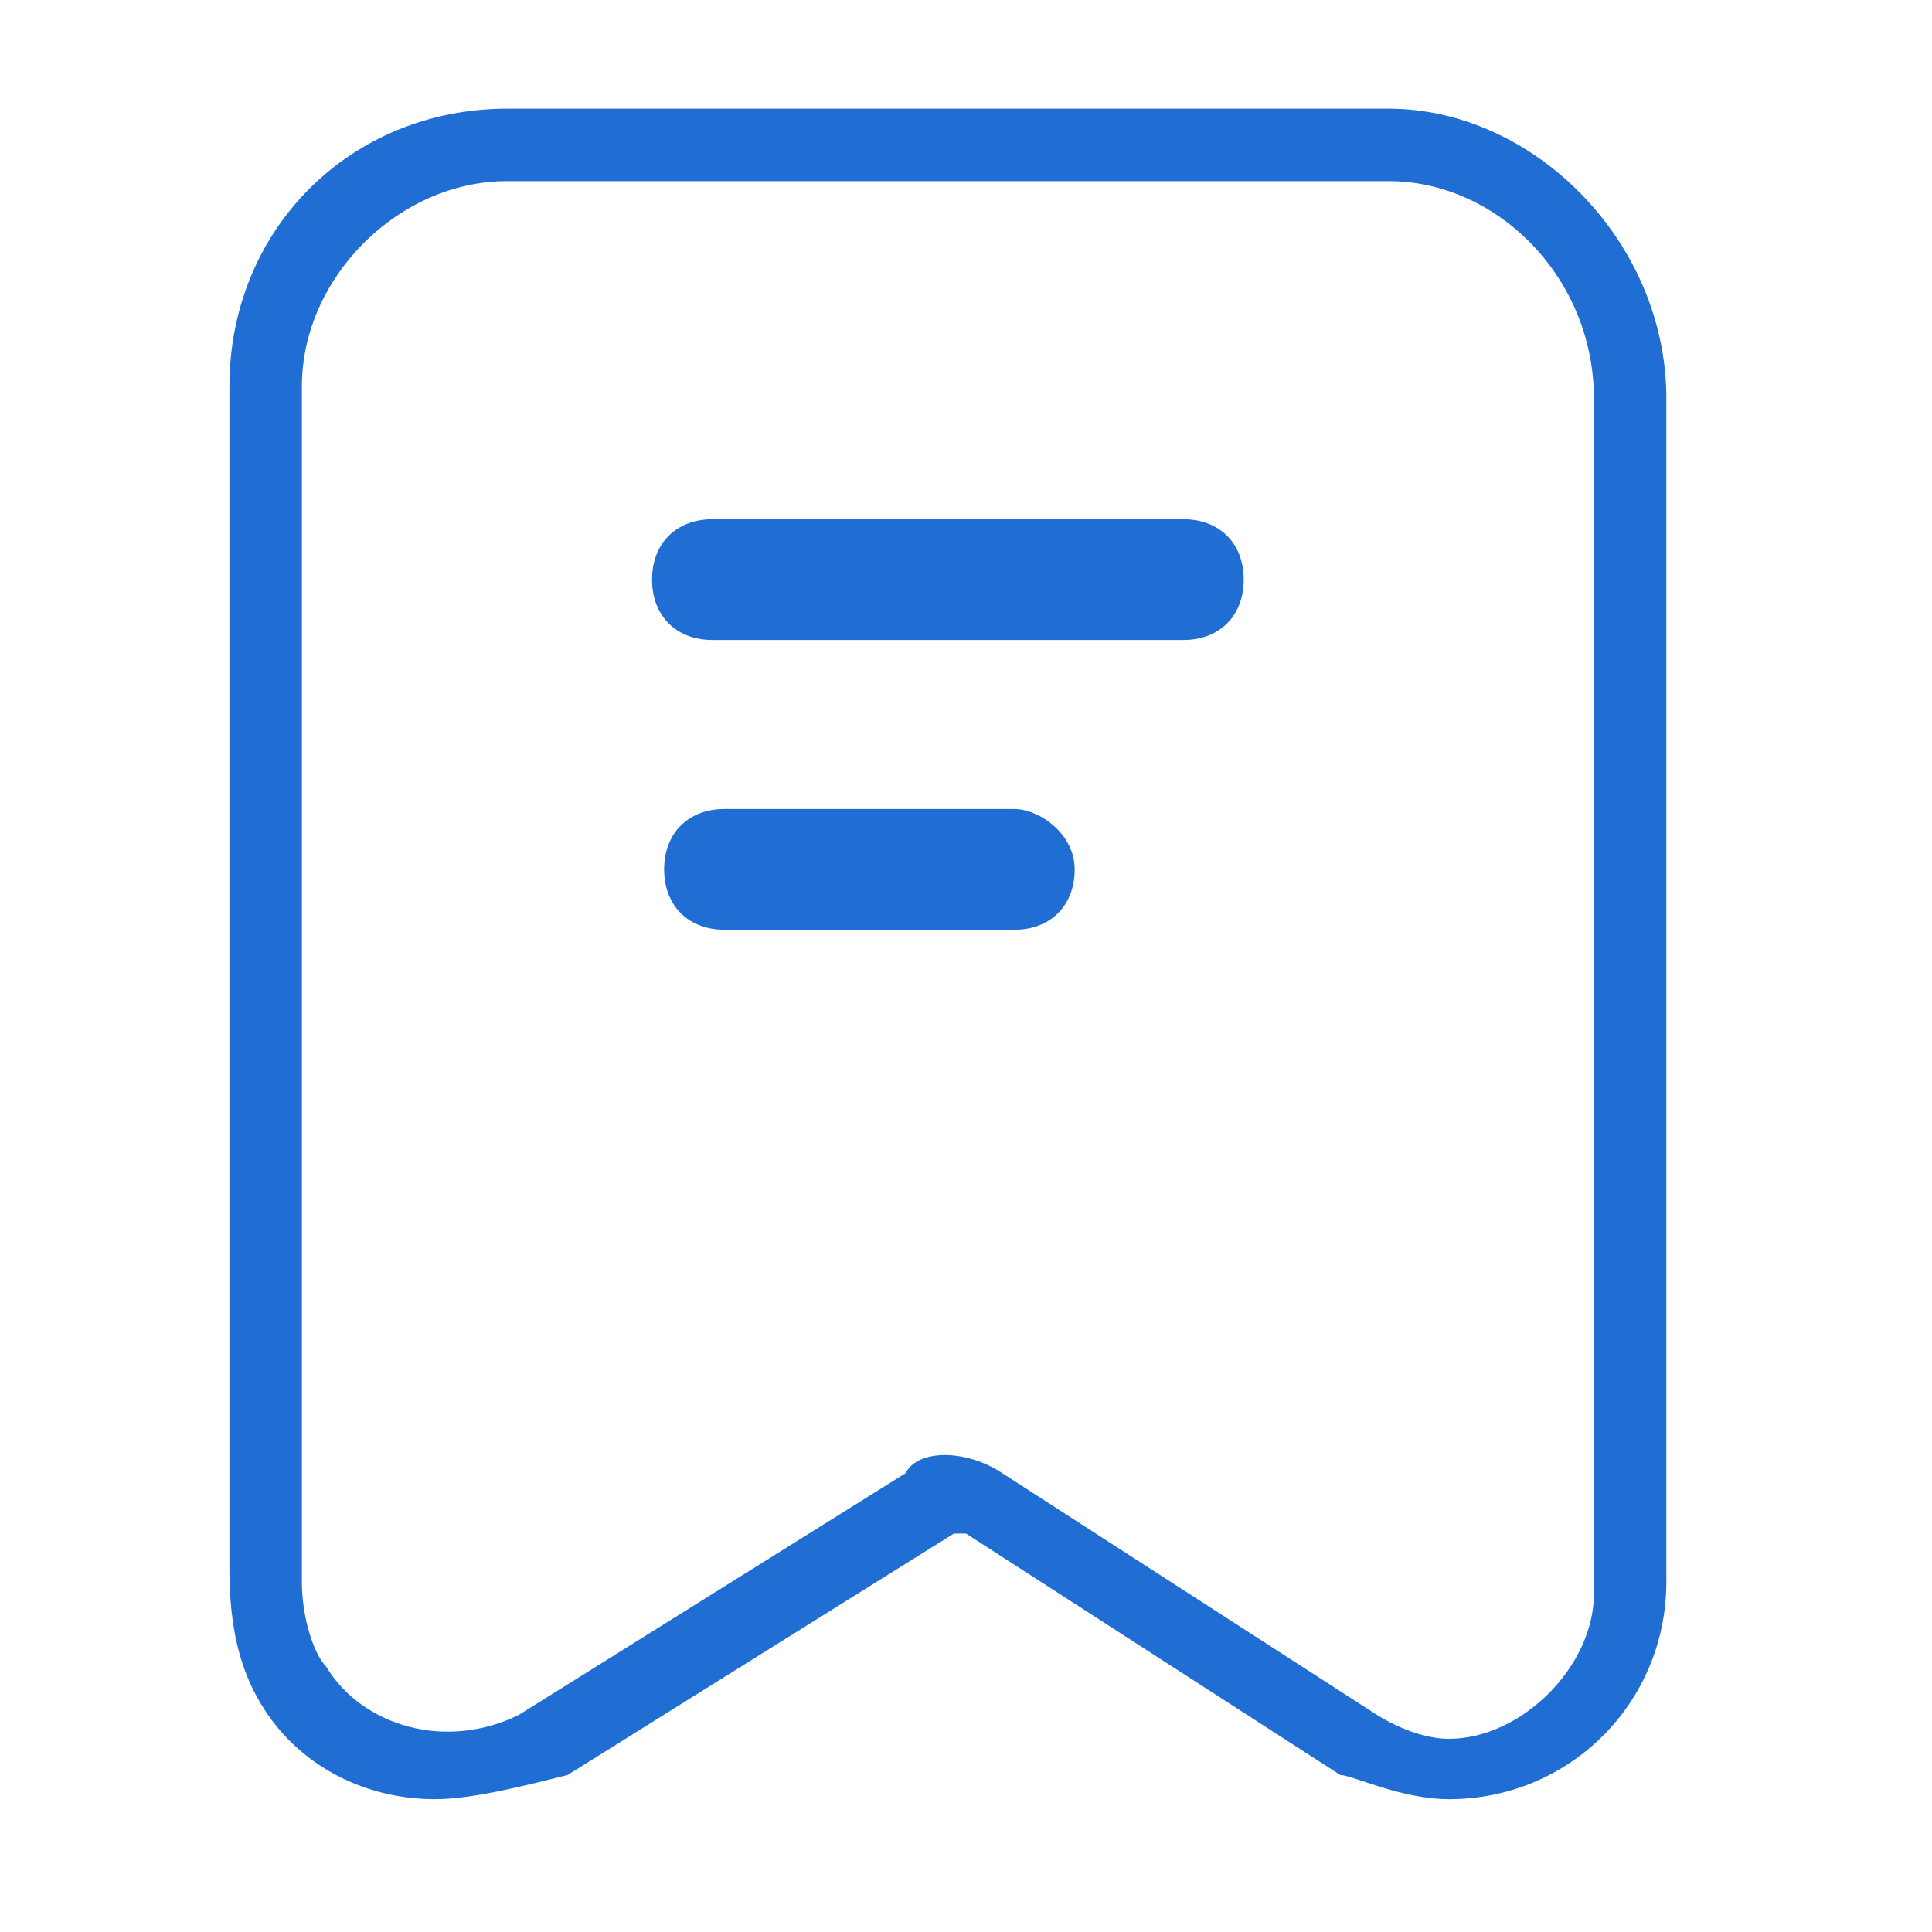
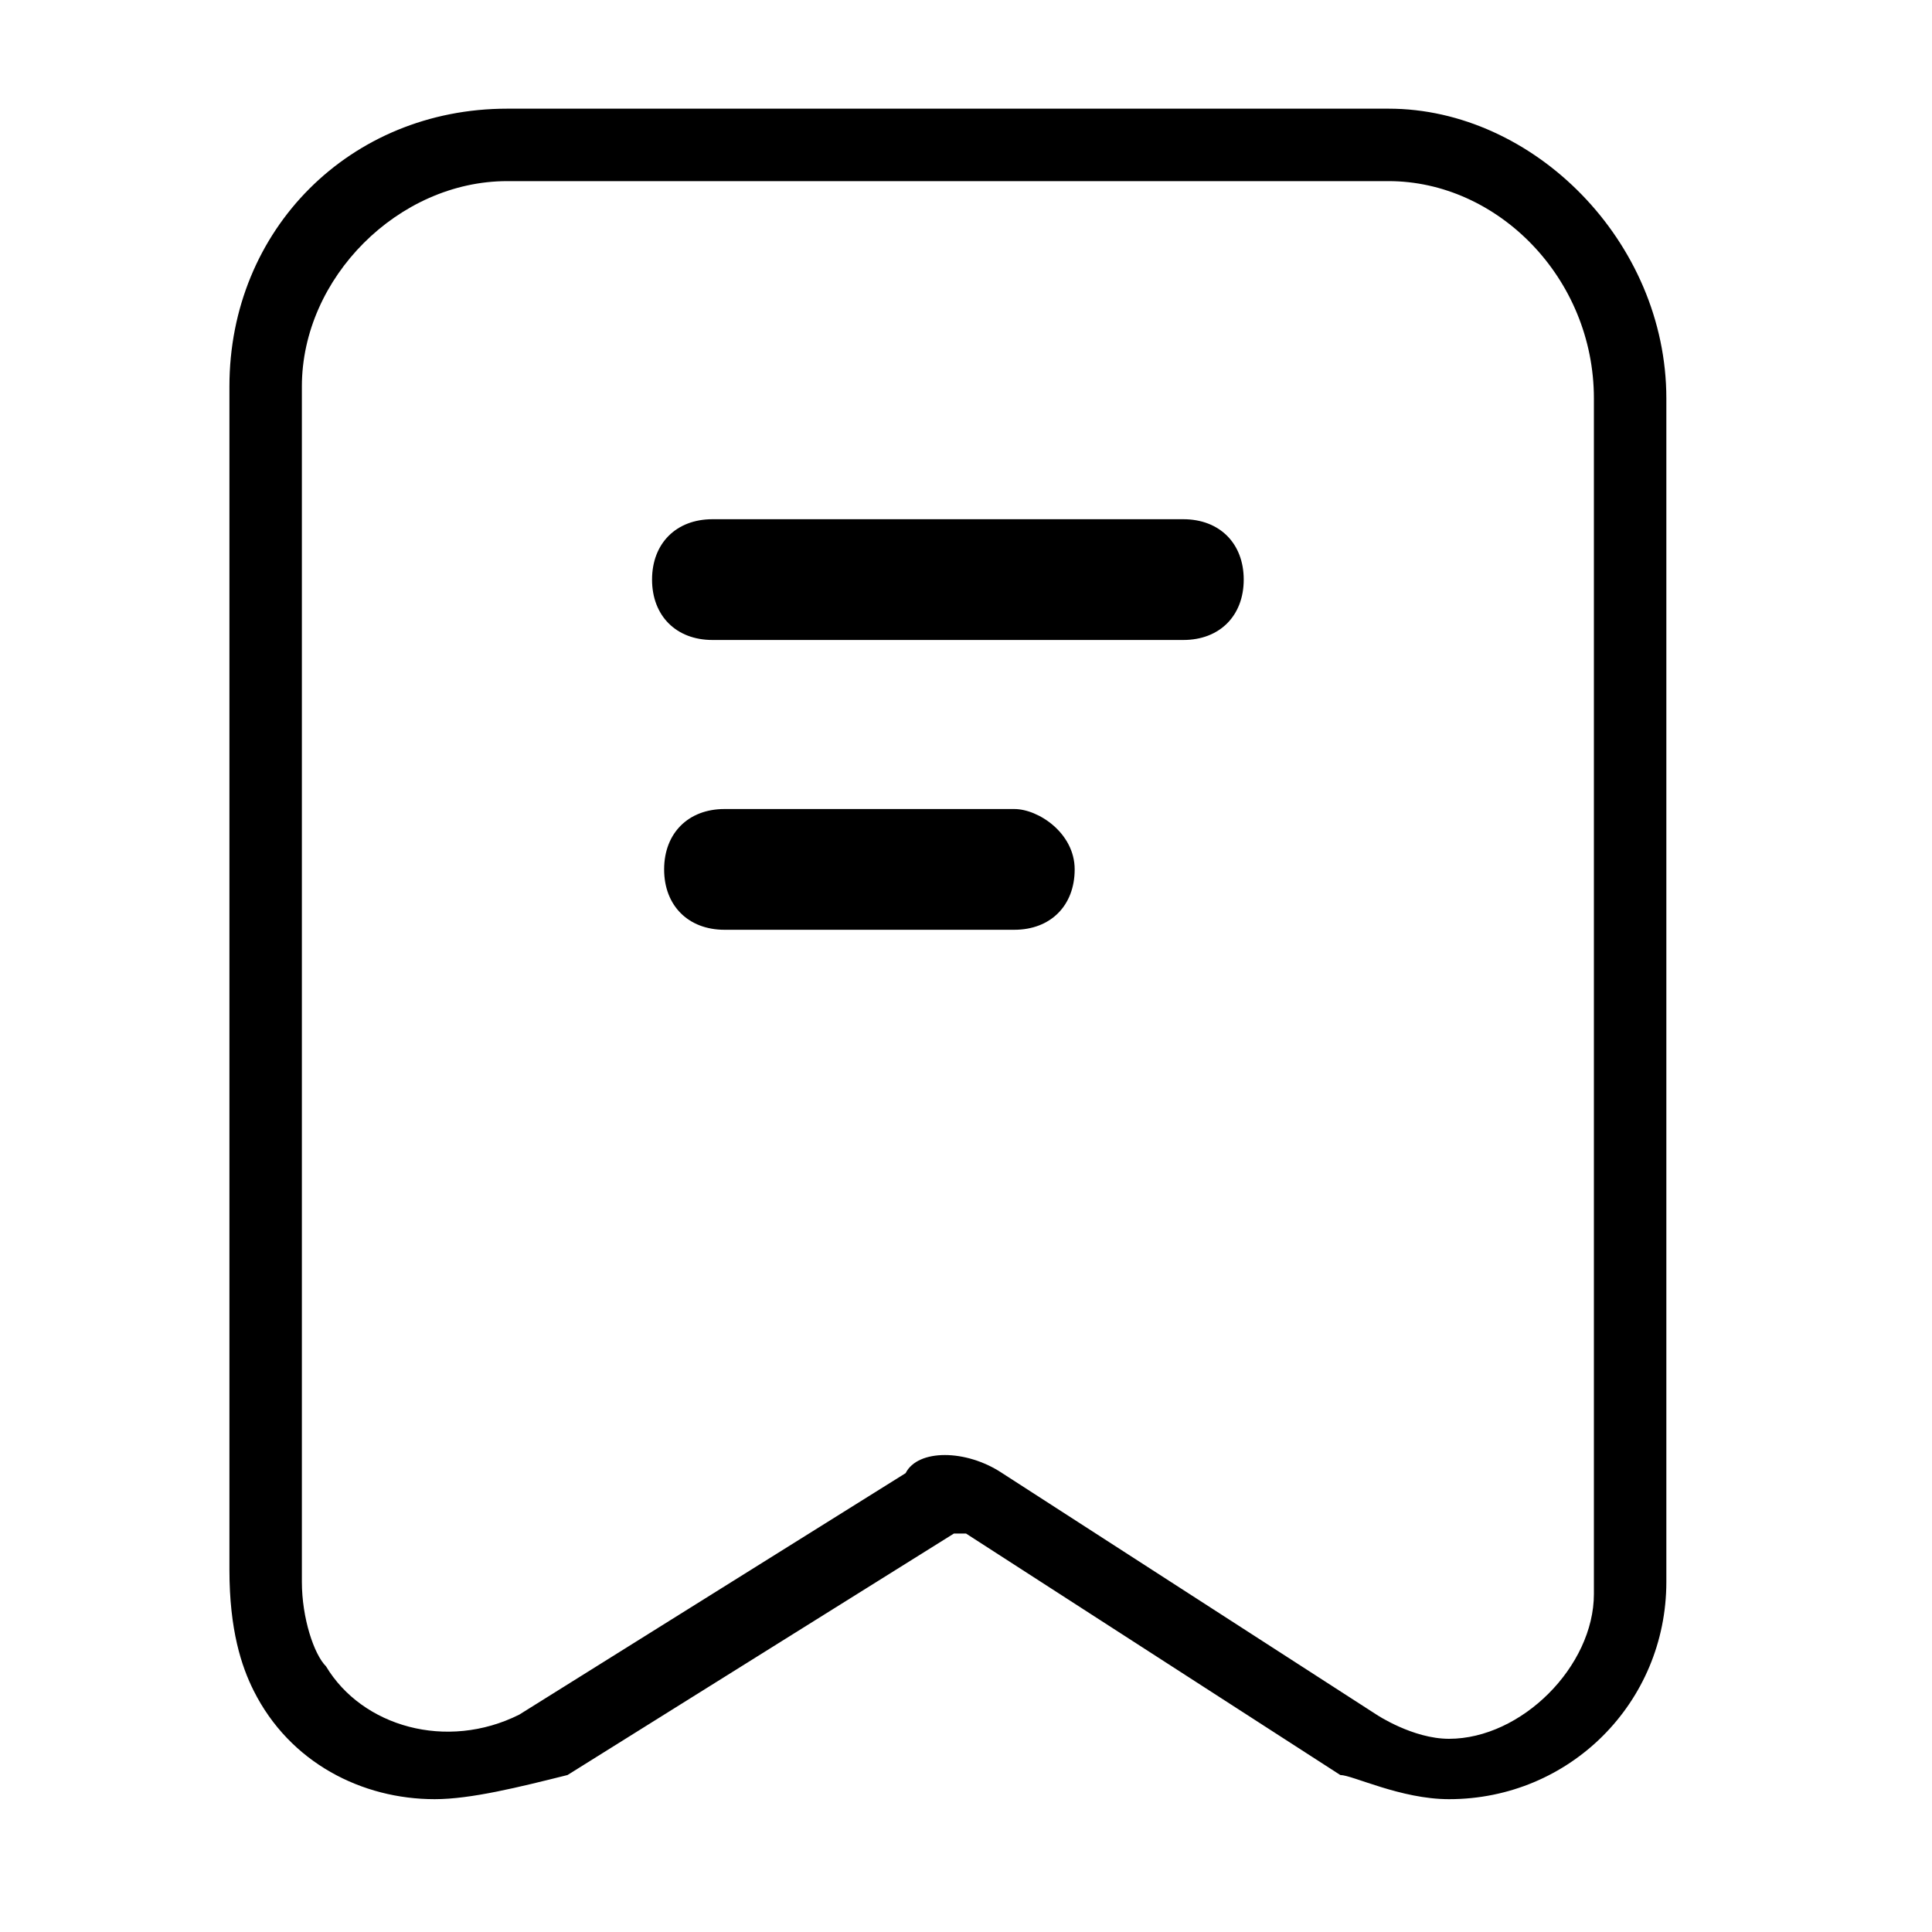
<svg xmlns="http://www.w3.org/2000/svg" t="1614335379119" class="icon" viewBox="0 0 1024 1024" version="1.1" p-id="4461" width="200" height="200">
  <defs>
    <style type="text/css" />
  </defs>
-   <path d="M230.4 953.6c-38.4 0-76.8-19.2-96-57.6-6.4-12.8-12.8-32-12.8-64V204.8c0-83.2 64-147.2 147.2-147.2h467.2c76.8 0 147.2 70.4 147.2 153.6v627.2c0 64-51.2 115.2-115.2 115.2-25.6 0-51.2-12.8-57.6-12.8l-198.4-128h-6.4l-204.8 128c-25.6 6.4-51.2 12.8-70.4 12.8z m38.4-857.6c-57.6 0-108.8 51.2-108.8 108.8v633.6c0 19.2 6.4 38.4 12.8 44.8 19.2 32 64 44.8 102.4 25.6l204.8-128c6.4-12.8 32-12.8 51.2 0l198.4 128s19.2 12.8 38.4 12.8c38.4 0 76.8-38.4 76.8-76.8V211.2c0-64-51.2-115.2-108.8-115.2H268.8z" fill="#206ed4" p-id="4462" />
-   <path d="M627.2 275.2H377.6c-19.2 0-32 12.8-32 32s12.8 32 32 32h249.6c19.2 0 32-12.8 32-32s-12.8-32-32-32M537.6 428.8H384c-19.2 0-32 12.8-32 32s12.8 32 32 32h153.6c19.2 0 32-12.8 32-32s-19.2-32-32-32" fill="#206ed4" p-id="4463" />
+   <path d="M230.4 953.6c-38.4 0-76.8-19.2-96-57.6-6.4-12.8-12.8-32-12.8-64V204.8c0-83.2 64-147.2 147.2-147.2h467.2c76.8 0 147.2 70.4 147.2 153.6v627.2c0 64-51.2 115.2-115.2 115.2-25.6 0-51.2-12.8-57.6-12.8l-198.4-128h-6.4l-204.8 128c-25.6 6.4-51.2 12.8-70.4 12.8z m38.4-857.6c-57.6 0-108.8 51.2-108.8 108.8v633.6c0 19.2 6.4 38.4 12.8 44.8 19.2 32 64 44.8 102.4 25.6l204.8-128c6.4-12.8 32-12.8 51.2 0l198.4 128s19.2 12.8 38.4 12.8c38.4 0 76.8-38.4 76.8-76.8V211.2c0-64-51.2-115.2-108.8-115.2H268.8z" p-id="4462" />
+   <path d="M627.2 275.2H377.6c-19.2 0-32 12.8-32 32s12.8 32 32 32h249.6c19.2 0 32-12.8 32-32s-12.8-32-32-32M537.6 428.8H384c-19.2 0-32 12.8-32 32s12.8 32 32 32h153.6c19.2 0 32-12.8 32-32s-19.2-32-32-32" p-id="4463" />
</svg>
